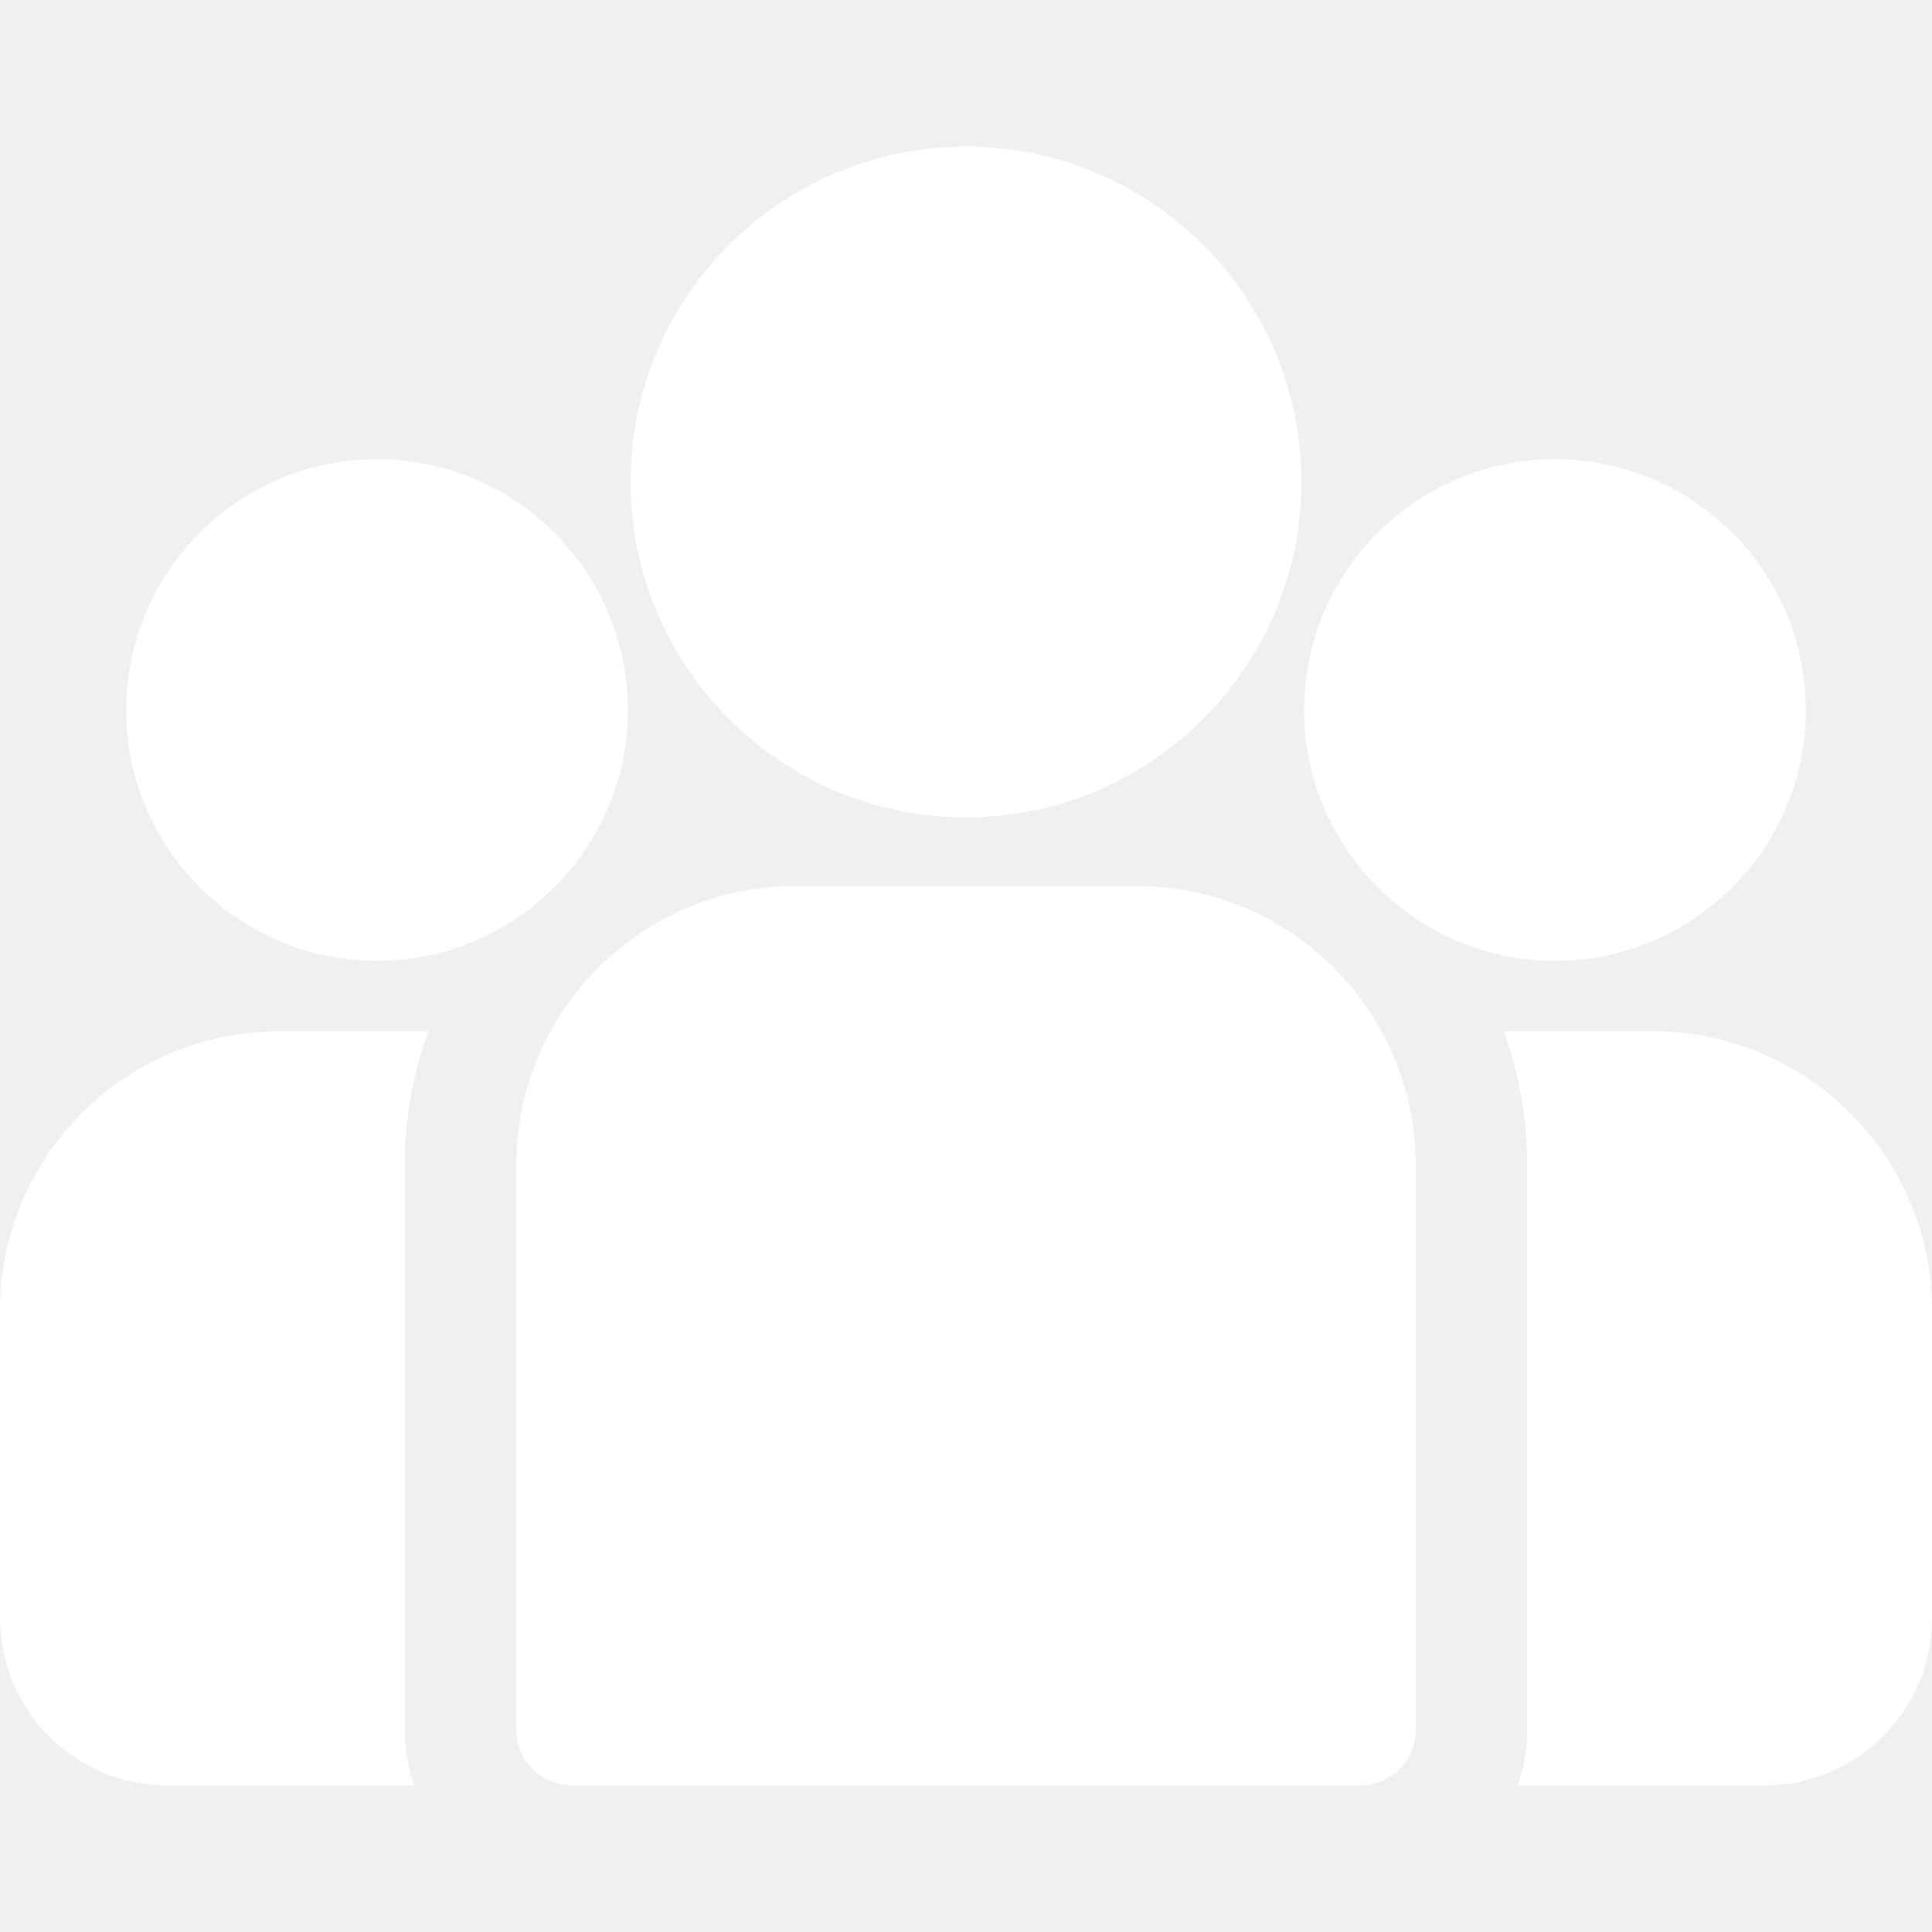
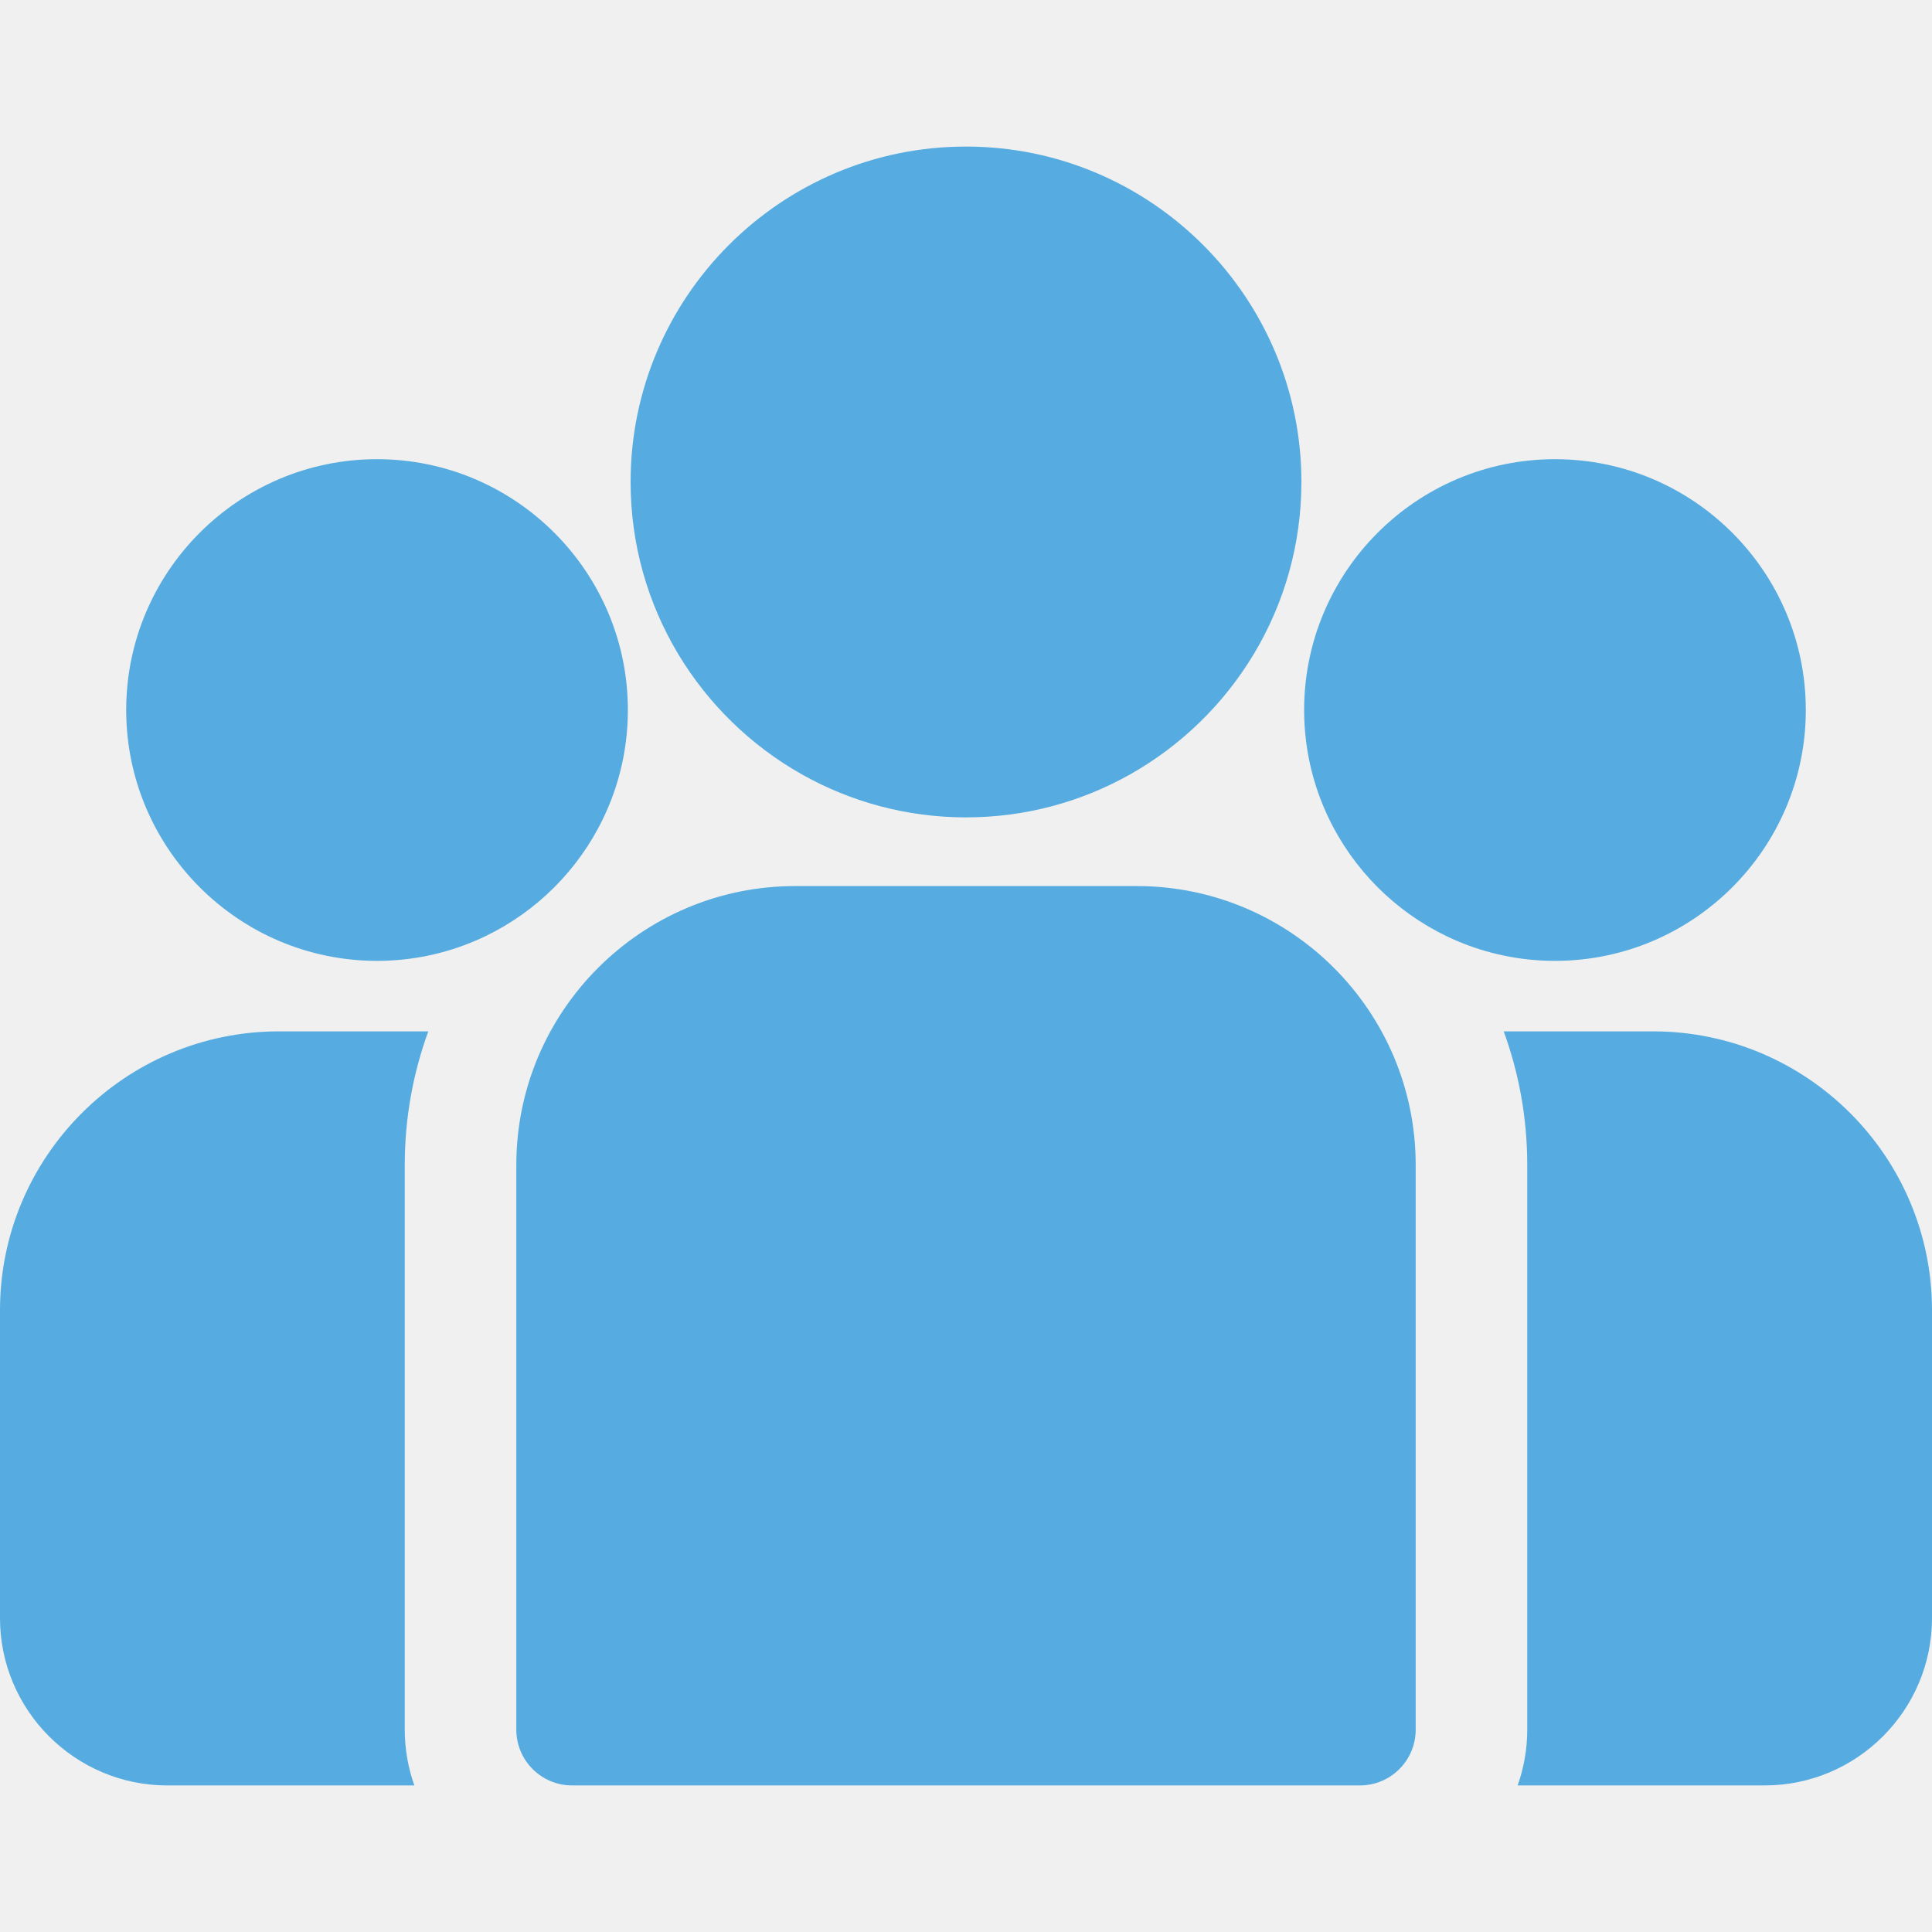
<svg xmlns="http://www.w3.org/2000/svg" version="1.1" id="Capa_1" x="0px" y="0px" viewBox="0 0 511.999 511.999" style="enable-background:new 0 0 511.999 511.999;" xml:space="preserve" width="512px" height="512px" class="">
  <g>
    <g>
      <g>
-         <path d="M438.09,273.32h-39.596c4.036,11.05,6.241,22.975,6.241,35.404v149.65c0,5.182-0.902,10.156-2.543,14.782h65.461    c24.453,0,44.346-19.894,44.346-44.346v-81.581C512,306.476,478.844,273.32,438.09,273.32z" data-original="#000000" class="active-path" data-old_color="#000000" fill="#FFFFFF" />
+         <path d="M438.09,273.32h-39.596c4.036,11.05,6.241,22.975,6.241,35.404v149.65c0,5.182-0.902,10.156-2.543,14.782h65.461    c24.453,0,44.346-19.894,44.346-44.346v-81.581C512,306.476,478.844,273.32,438.09,273.32z" data-original="#000000" class="active-path" data-old_color="#000000" fill="#56ACE0" />
      </g>
    </g>
    <g>
      <g>
-         <path d="M107.265,308.725c0-12.43,2.205-24.354,6.241-35.404H73.91c-40.754,0-73.91,33.156-73.91,73.91v81.581    c0,24.452,19.893,44.346,44.346,44.346h65.462c-1.641-4.628-2.543-9.601-2.543-14.783V308.725z" data-original="#000000" class="active-path" data-old_color="#000000" fill="#FFFFFF" />
+         <path d="M107.265,308.725c0-12.43,2.205-24.354,6.241-35.404H73.91c-40.754,0-73.91,33.156-73.91,73.91v81.581    c0,24.452,19.893,44.346,44.346,44.346h65.462c-1.641-4.628-2.543-9.601-2.543-14.783V308.725z" data-original="#000000" class="active-path" data-old_color="#000000" fill="#56ACE0" />
      </g>
    </g>
    <g>
      <g>
-         <path d="M301.261,234.815h-90.522c-40.754,0-73.91,33.156-73.91,73.91v149.65c0,8.163,6.618,14.782,14.782,14.782h208.778    c8.164,0,14.782-6.618,14.782-14.782v-149.65C375.171,267.971,342.015,234.815,301.261,234.815z" data-original="#000000" class="active-path" data-old_color="#000000" fill="#FFFFFF" />
+         <path d="M301.261,234.815h-90.522c-40.754,0-73.91,33.156-73.91,73.91v149.65c0,8.163,6.618,14.782,14.782,14.782h208.778    c8.164,0,14.782-6.618,14.782-14.782v-149.65C375.171,267.971,342.015,234.815,301.261,234.815z" data-original="#000000" class="active-path" data-old_color="#000000" fill="#56ACE0" />
      </g>
    </g>
    <g>
      <g>
-         <path d="M256,38.84c-49.012,0-88.886,39.874-88.886,88.887c0,33.245,18.349,62.28,45.447,77.524    c12.853,7.23,27.671,11.362,43.439,11.362c15.768,0,30.586-4.132,43.439-11.362c27.099-15.244,45.447-44.28,45.447-77.524    C344.886,78.715,305.012,38.84,256,38.84z" data-original="#000000" class="active-path" data-old_color="#000000" fill="#FFFFFF" />
+         <path d="M256,38.84c-49.012,0-88.886,39.874-88.886,88.887c0,33.245,18.349,62.28,45.447,77.524    c12.853,7.23,27.671,11.362,43.439,11.362c15.768,0,30.586-4.132,43.439-11.362c27.099-15.244,45.447-44.28,45.447-77.524    C344.886,78.715,305.012,38.84,256,38.84z" data-original="#000000" class="active-path" data-old_color="#000000" fill="#56ACE0" />
      </g>
    </g>
    <g>
      <g>
-         <path d="M99.918,121.689c-36.655,0-66.475,29.82-66.475,66.475c0,36.655,29.82,66.475,66.475,66.475    c9.298,0,18.152-1.926,26.195-5.388c13.906-5.987,25.372-16.585,32.467-29.86c4.98-9.317,7.813-19.946,7.813-31.227    C166.393,151.51,136.573,121.689,99.918,121.689z" data-original="#000000" class="active-path" data-old_color="#000000" fill="#FFFFFF" />
+         <path d="M99.918,121.689c-36.655,0-66.475,29.82-66.475,66.475c0,36.655,29.82,66.475,66.475,66.475    c9.298,0,18.152-1.926,26.195-5.388c13.906-5.987,25.372-16.585,32.467-29.86c4.98-9.317,7.813-19.946,7.813-31.227    C166.393,151.51,136.573,121.689,99.918,121.689z" data-original="#000000" class="active-path" data-old_color="#000000" fill="#56ACE0" />
      </g>
    </g>
    <g>
      <g>
-         <path d="M412.082,121.689c-36.655,0-66.475,29.82-66.475,66.475c0,11.282,2.833,21.911,7.813,31.227    c7.095,13.276,18.561,23.874,32.467,29.86c8.043,3.462,16.897,5.388,26.195,5.388c36.655,0,66.475-29.82,66.475-66.475    C478.557,151.509,448.737,121.689,412.082,121.689z" data-original="#000000" class="active-path" data-old_color="#000000" fill="#FFFFFF" />
+         <path d="M412.082,121.689c-36.655,0-66.475,29.82-66.475,66.475c0,11.282,2.833,21.911,7.813,31.227    c7.095,13.276,18.561,23.874,32.467,29.86c8.043,3.462,16.897,5.388,26.195,5.388c36.655,0,66.475-29.82,66.475-66.475    C478.557,151.509,448.737,121.689,412.082,121.689z" data-original="#000000" class="active-path" data-old_color="#000000" fill="#56ACE0" />
      </g>
    </g>
  </g>
</svg>
